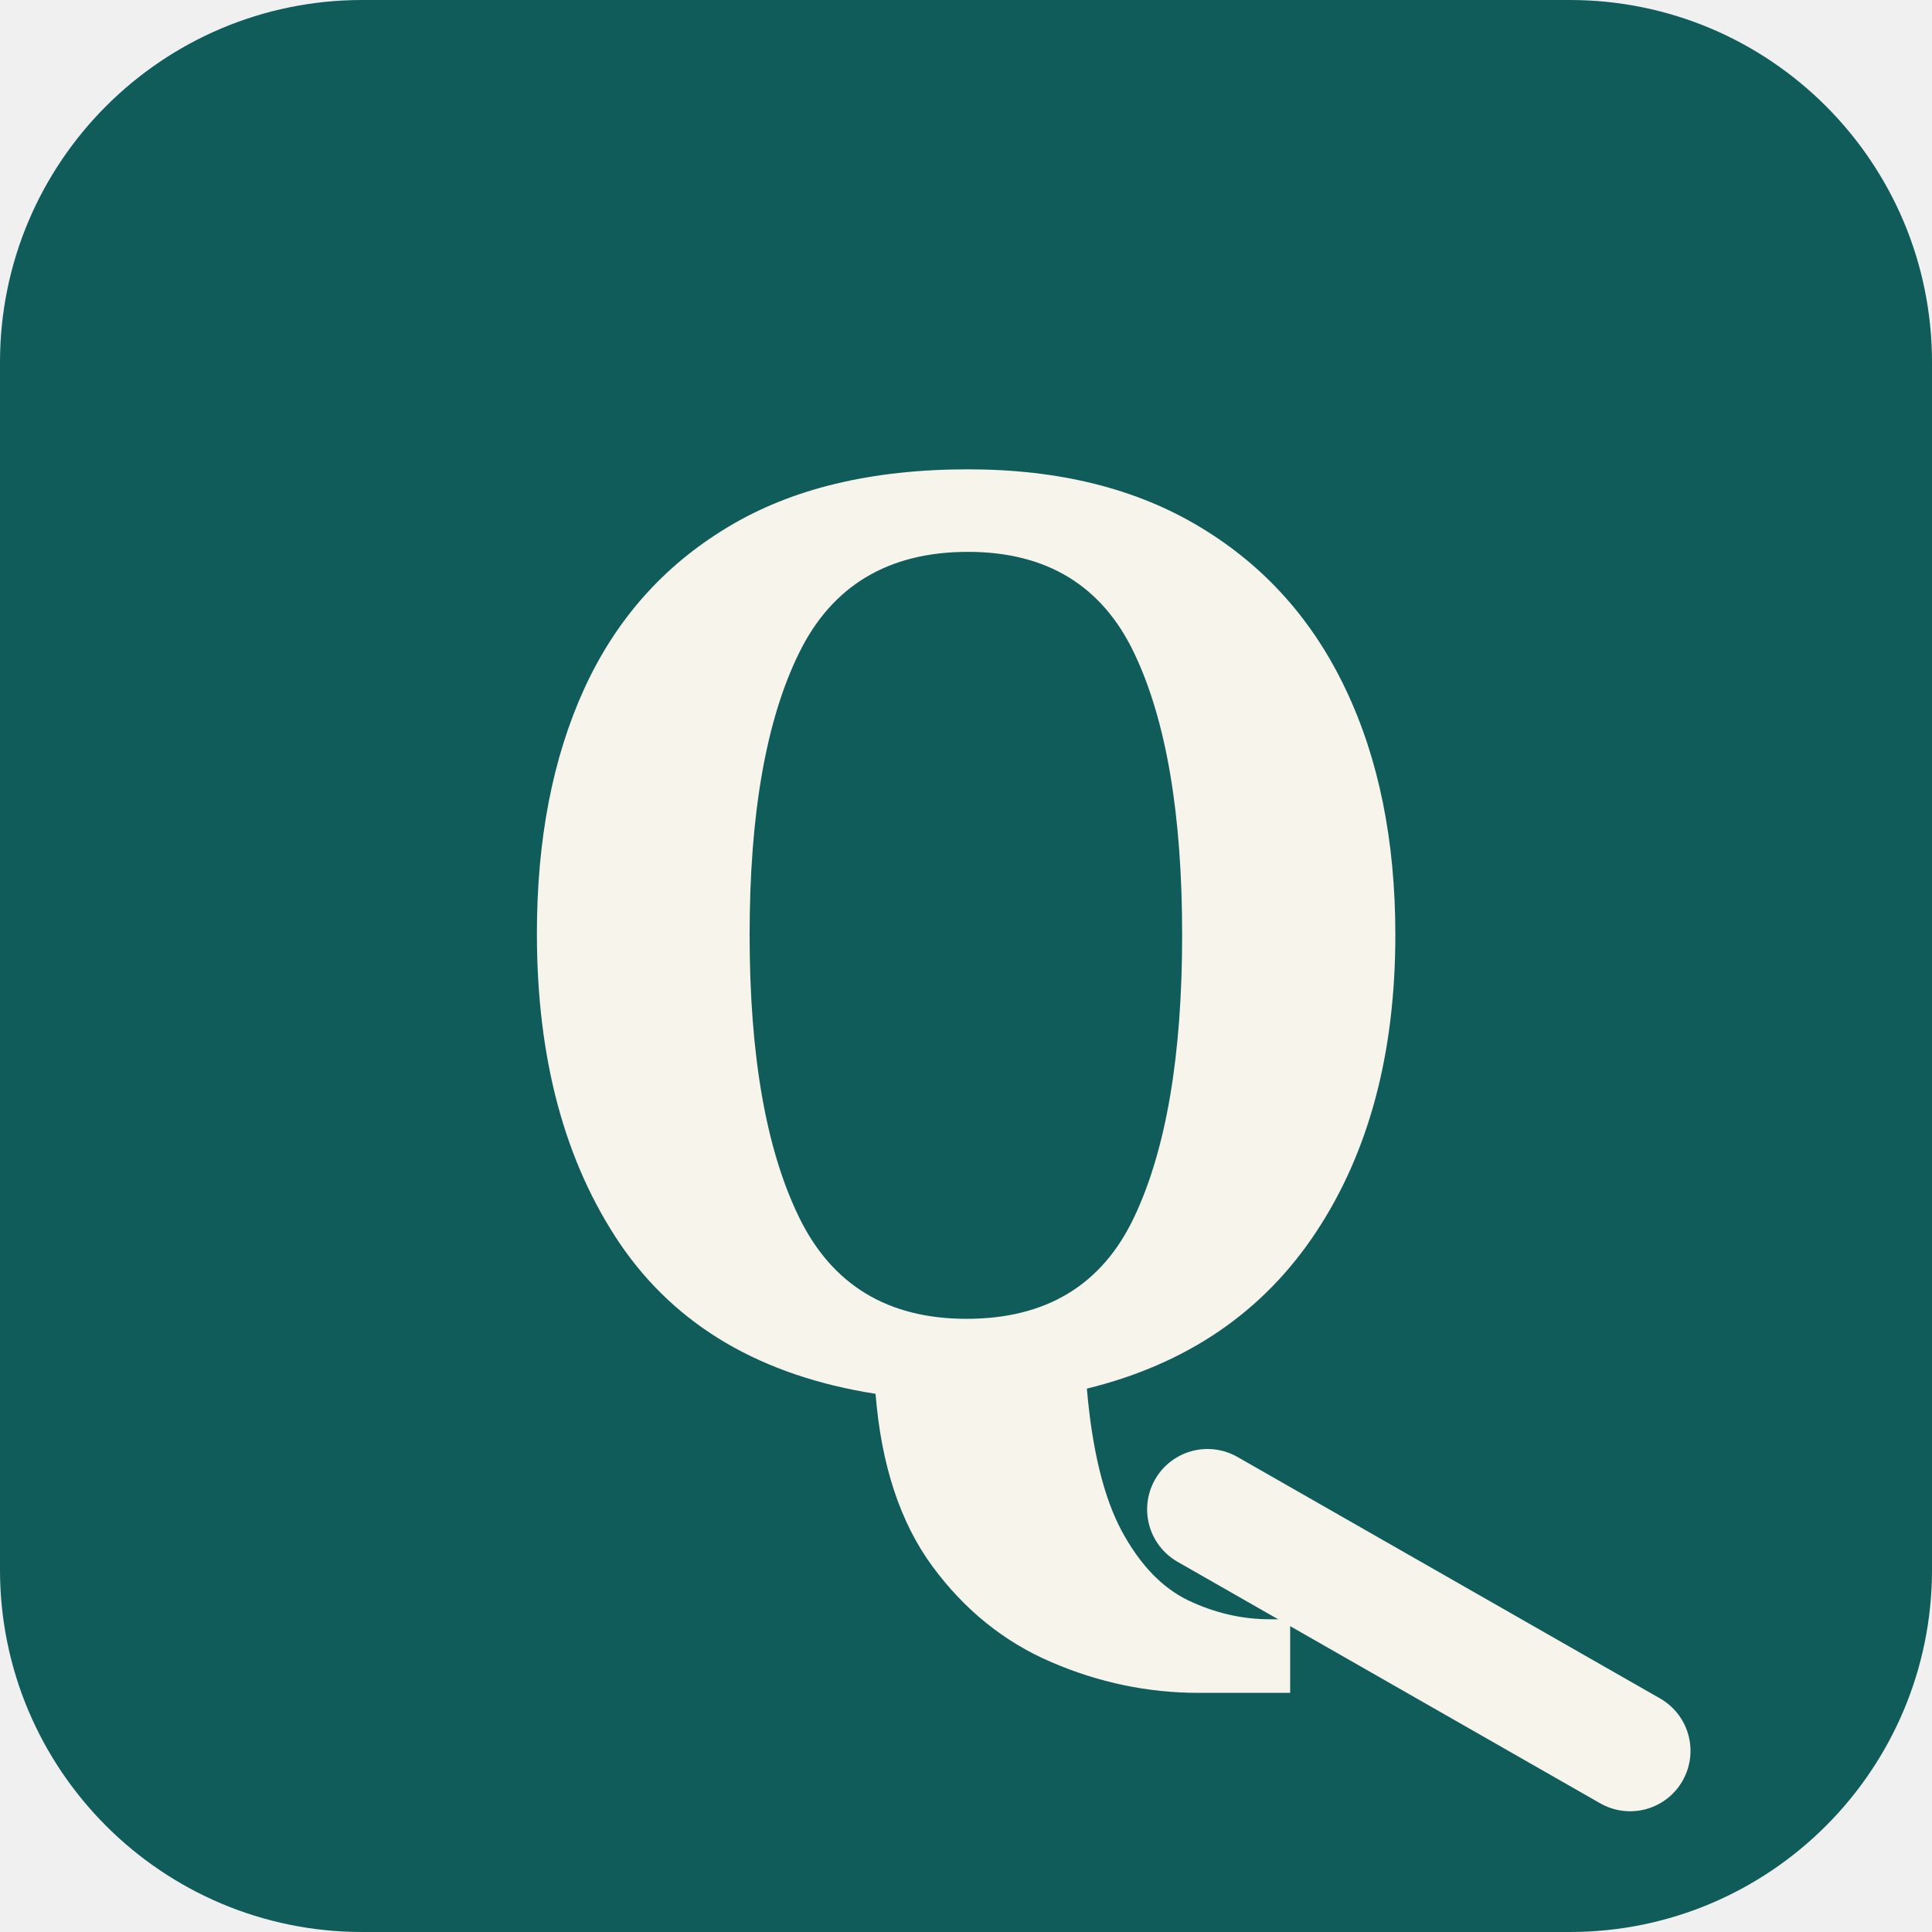
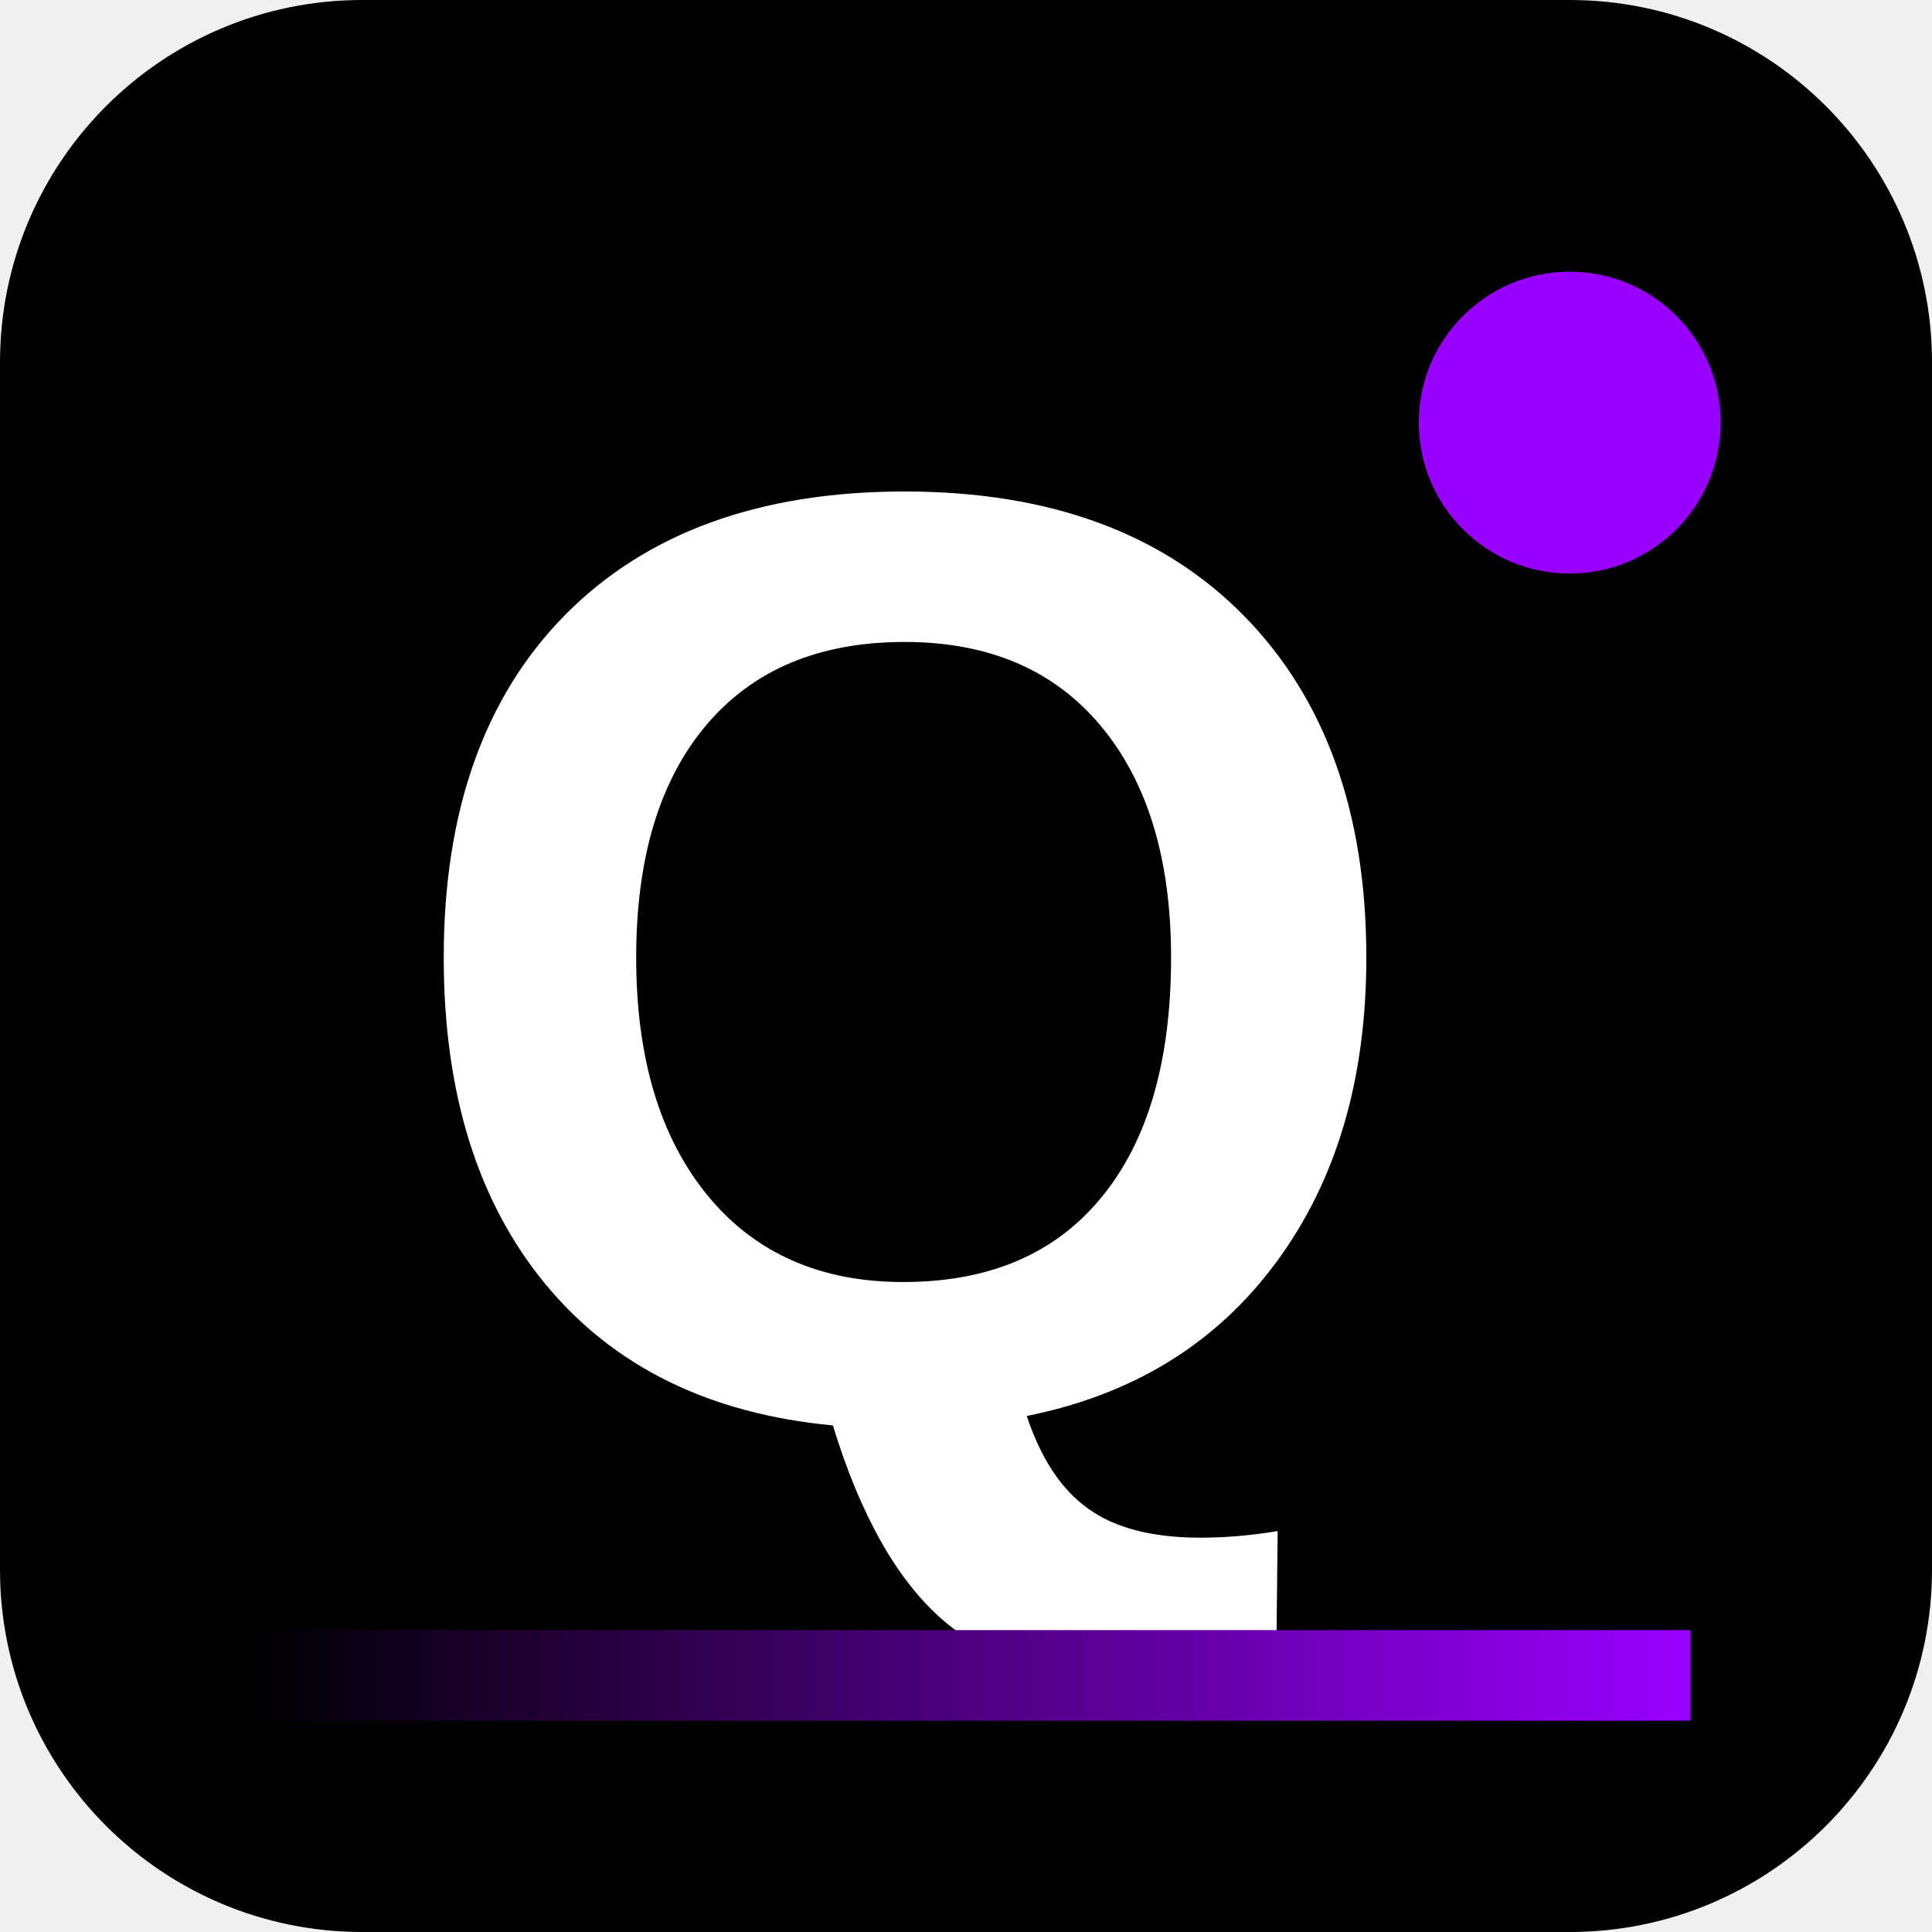
<svg xmlns="http://www.w3.org/2000/svg" viewBox="0 0 64 64">
-   <rect width="64" height="64" rx="12" fill="#0f5c5a" />
-   <text x="32" y="46" text-anchor="middle" font-family="Georgia, serif" font-weight="700" font-size="42" fill="#f7f4ec">Q</text>
-   <path d="M40 50 L54 58" stroke="#f7f4ec" stroke-width="4" stroke-linecap="round" />
+   <defs>
+     <linearGradient id="g" x1="0" x2="1">
+       <stop offset="0" stop-color="#000" />
+       <stop offset="1" stop-color="#9a00ff" />
+     </linearGradient>
+   </defs>
+   <rect width="64" height="64" rx="12" fill="#000" />
+   <text x="30" y="47" text-anchor="middle" font-family="'Barlow Condensed','Arial Narrow',Arial,sans-serif" font-weight="700" font-size="44" fill="#fff">Q</text>
+   <circle cx="52" cy="14" r="5" fill="#9a00ff" />
+   <rect x="8" y="54" width="48" height="3" fill="url(#g)" />
</svg>
